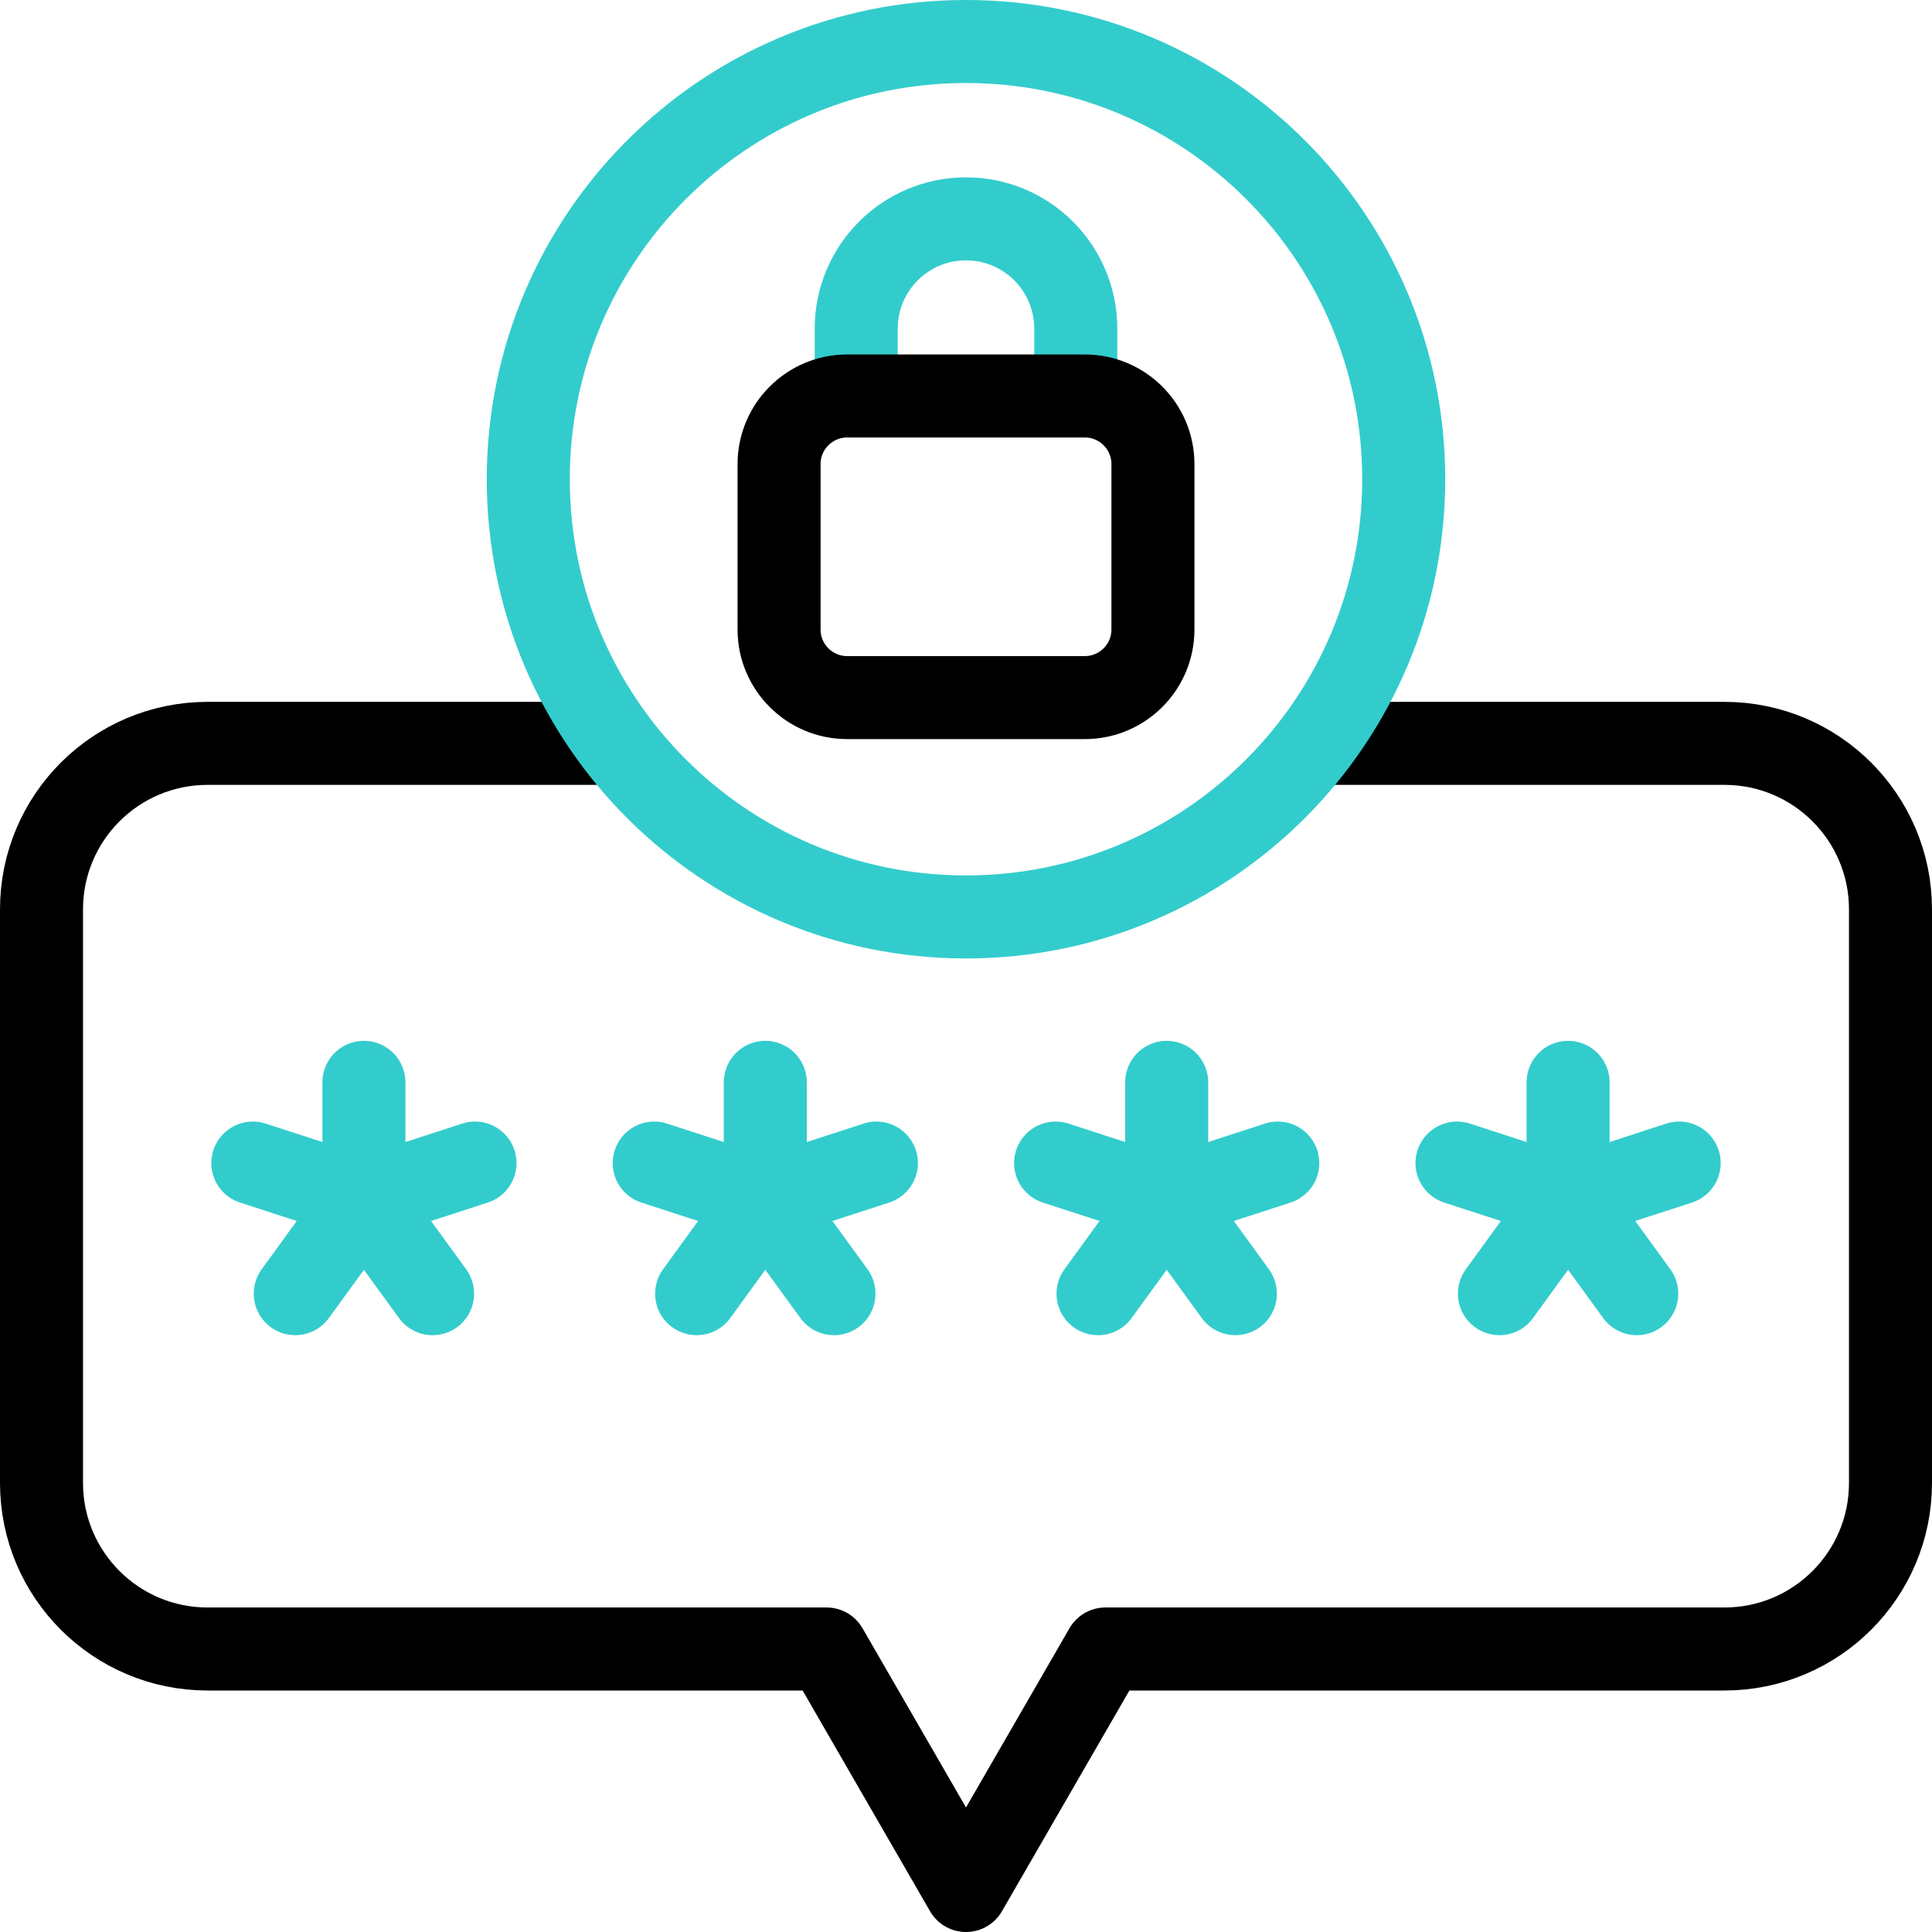
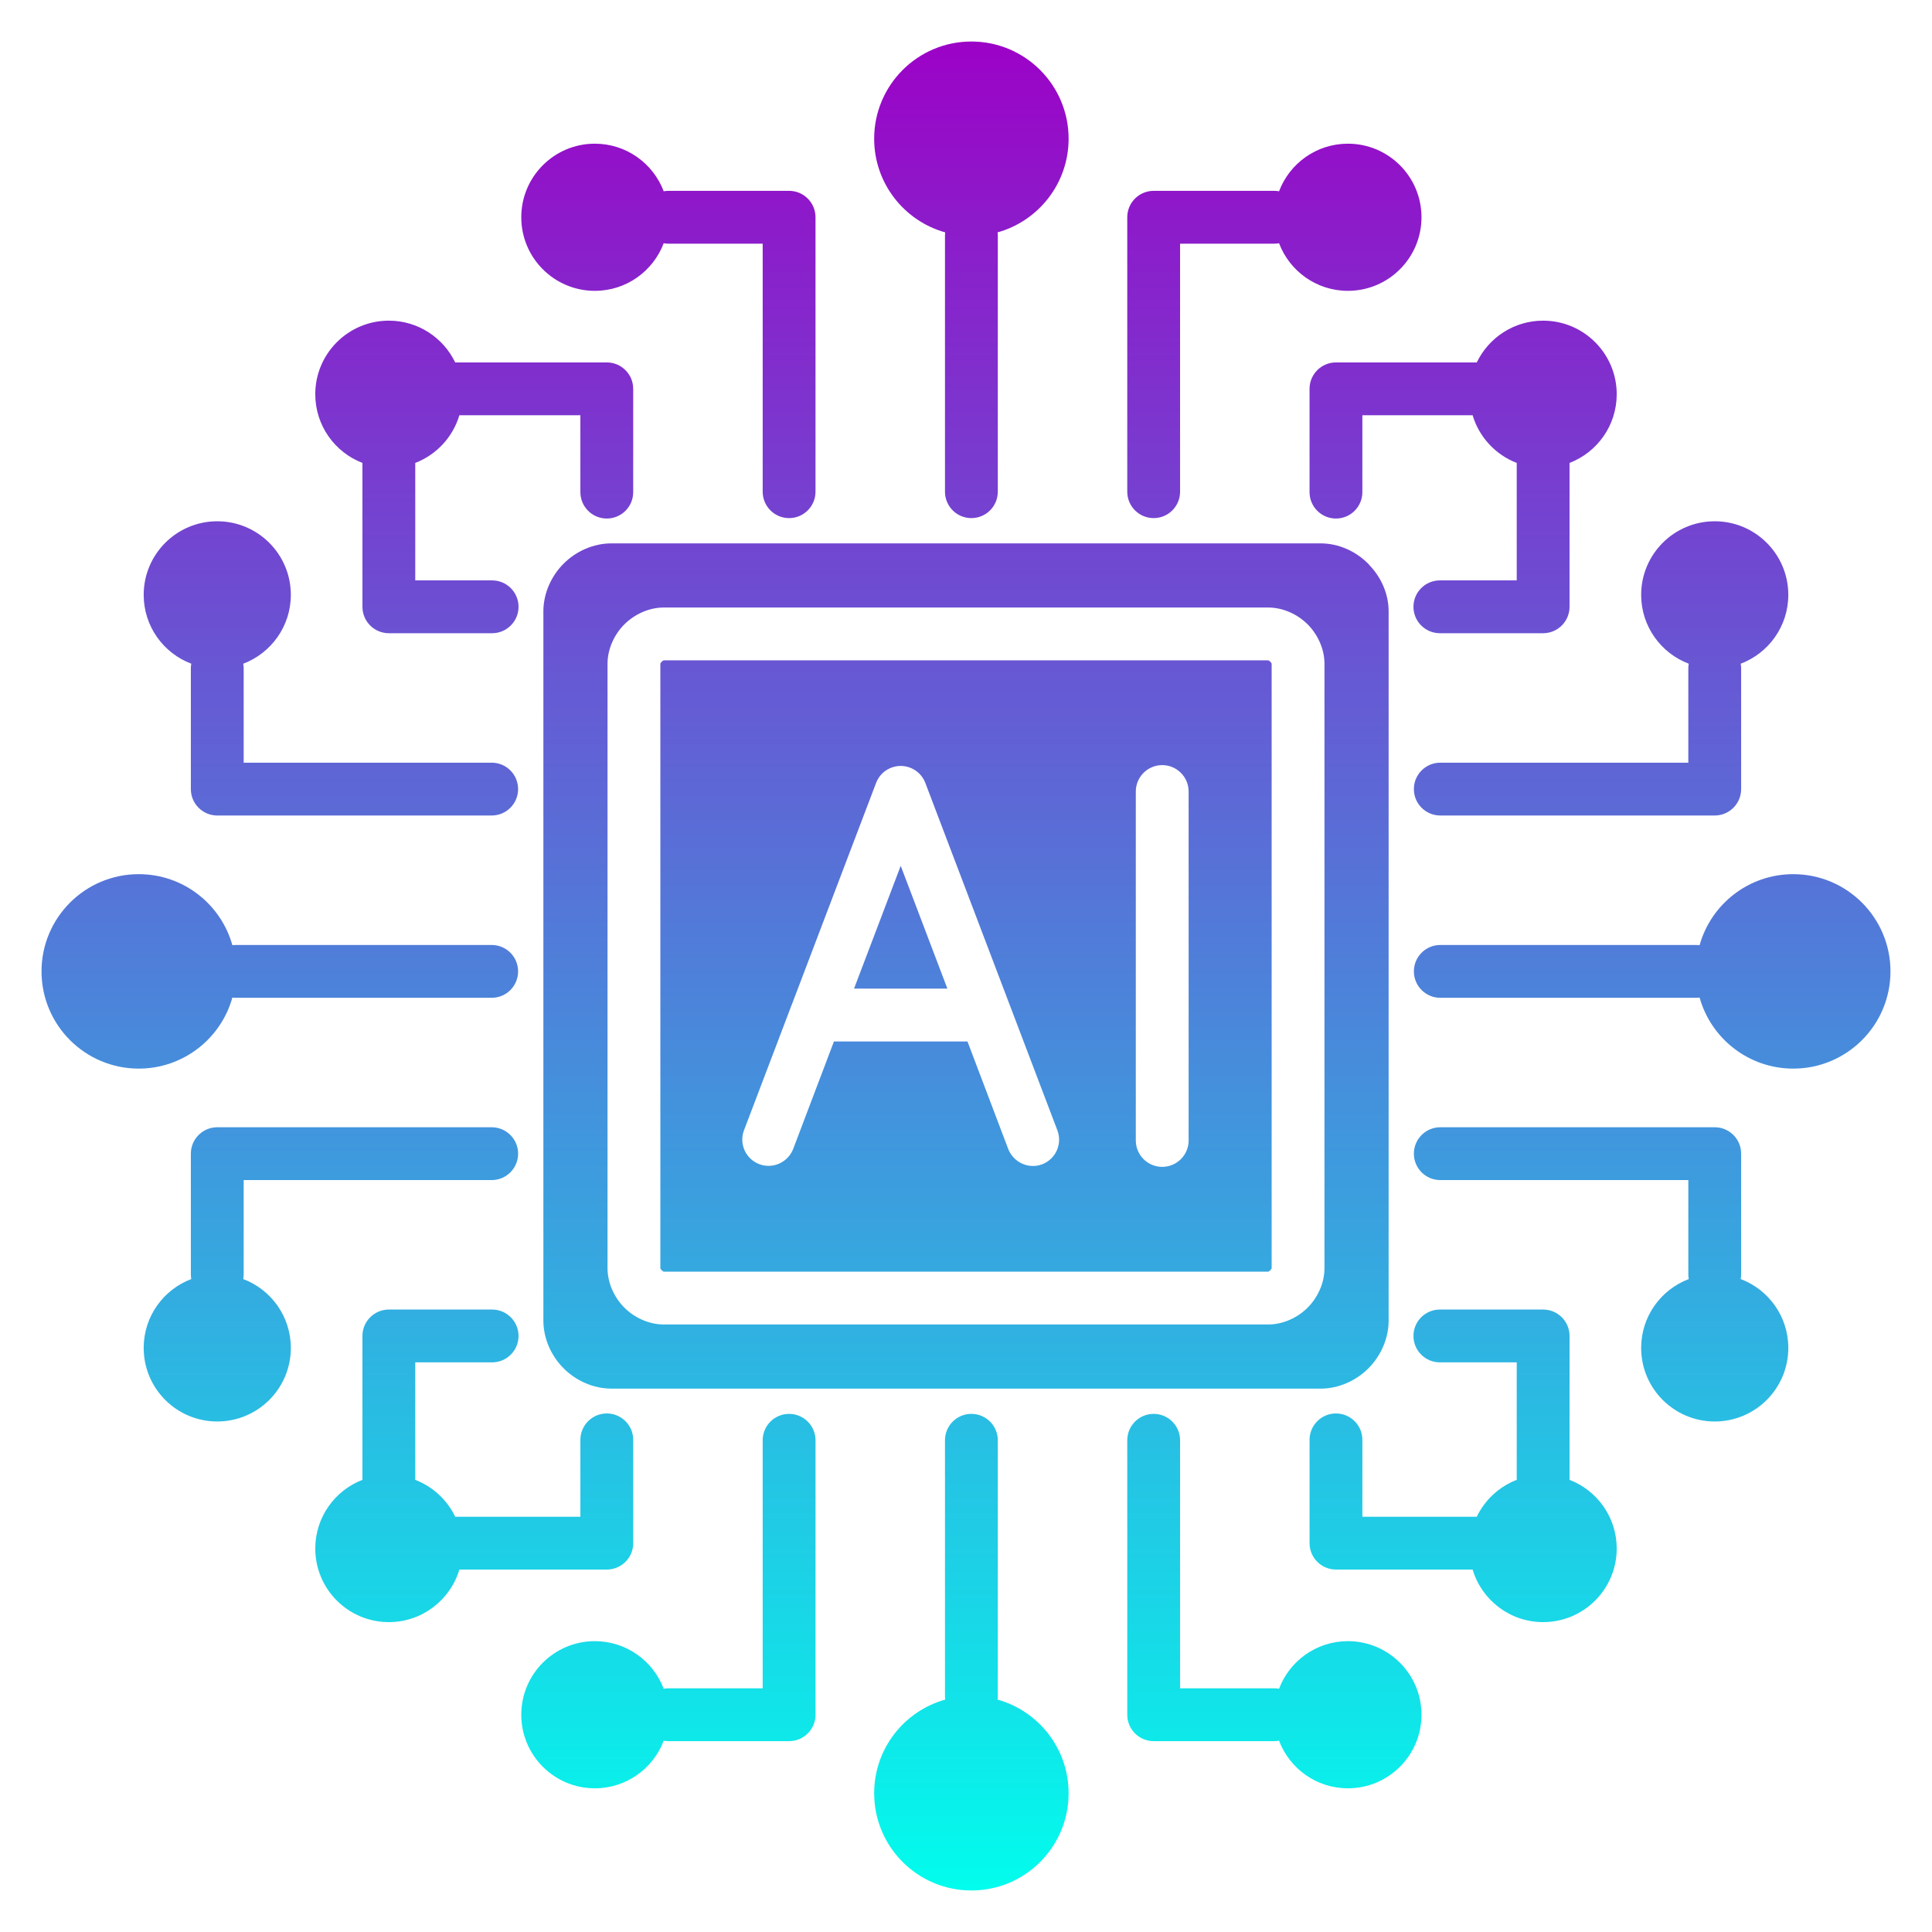
- <svg xmlns="http://www.w3.org/2000/svg" version="1.1" id="Capa_1" x="0px" y="0px" viewBox="0 0 512 512" style="enable-background:new 0 0 512 512;" xml:space="preserve">
+ <svg xmlns="http://www.w3.org/2000/svg" xmlns:xlink="http://www.w3.org/1999/xlink" id="Layer_1" enable-background="new 0 0 512 512" height="512" viewBox="0 0 512 512" width="512">
+   <linearGradient id="lg1">
+     <stop offset="0" stop-color="#00ffed" />
+     <stop offset=".99" stop-color="#9d00c6" />
+   </linearGradient>
+   <linearGradient id="SVGID_1_" gradientUnits="userSpaceOnUse" x1="256" x2="256" xlink:href="#lg1" y1="505.788" y2="1.515" />
+   <linearGradient id="SVGID_2_" gradientUnits="userSpaceOnUse" x1="238.697" x2="238.697" xlink:href="#lg1" y1="505.788" y2="1.515" />
  <g>
-     <g>
-       <path style="fill:none;stroke:#000000;stroke-width:22;stroke-linejoin:round;stroke-miterlimit:10;" d="M163.502,197H55    c-24.301,0-44,19.699-44,44v152c0,24.301,19.699,44,44,44h164.05L256,501l36.95-64H457c24.301,0,44-19.699,44-44V241    c0-24.301-19.699-44-44-44H348.498" />
-       <g>
-         <path style="fill:none;stroke:#33CCCC;stroke-width:22;stroke-linejoin:round;stroke-miterlimit:10;" d="M226.909,104.938V87.091     C226.909,71.025,239.933,58,256,58h0c16.067,0,29.091,13.025,29.091,29.091v17.847" />
-         <path style="fill:none;stroke:#000000;stroke-width:22;stroke-linejoin:round;stroke-miterlimit:10;" d="M287.487,184.87h-62.974     c-9.97,0-18.053-8.083-18.053-18.053v-43.825c0-9.97,8.083-18.053,18.053-18.053h62.974c9.97,0,18.053,8.083,18.053,18.053     v43.825C305.54,176.787,297.458,184.87,287.487,184.87z" />
-       </g>
-     </g>
-     <g>
-       <g>
-         <g>
-           <line style="fill:none;stroke:#33CCCC;stroke-width:22;stroke-linecap:round;stroke-linejoin:round;stroke-miterlimit:10;" x1="96.441" y1="286.835" x2="96.441" y2="317.791" />
-           <line style="fill:none;stroke:#33CCCC;stroke-width:22;stroke-linecap:round;stroke-linejoin:round;stroke-miterlimit:10;" x1="125.882" y1="308.225" x2="96.441" y2="317.791" />
-           <line style="fill:none;stroke:#33CCCC;stroke-width:22;stroke-linecap:round;stroke-linejoin:round;stroke-miterlimit:10;" x1="114.636" y1="342.835" x2="96.441" y2="317.791" />
-           <line style="fill:none;stroke:#33CCCC;stroke-width:22;stroke-linecap:round;stroke-linejoin:round;stroke-miterlimit:10;" x1="78.245" y1="342.835" x2="96.441" y2="317.791" />
-           <line style="fill:none;stroke:#33CCCC;stroke-width:22;stroke-linecap:round;stroke-linejoin:round;stroke-miterlimit:10;" x1="67" y1="308.225" x2="96.441" y2="317.791" />
-         </g>
-         <g>
-           <line style="fill:none;stroke:#33CCCC;stroke-width:22;stroke-linecap:round;stroke-linejoin:round;stroke-miterlimit:10;" x1="202.814" y1="286.835" x2="202.814" y2="317.791" />
-           <line style="fill:none;stroke:#33CCCC;stroke-width:22;stroke-linecap:round;stroke-linejoin:round;stroke-miterlimit:10;" x1="232.255" y1="308.225" x2="202.814" y2="317.791" />
-           <line style="fill:none;stroke:#33CCCC;stroke-width:22;stroke-linecap:round;stroke-linejoin:round;stroke-miterlimit:10;" x1="221.009" y1="342.835" x2="202.814" y2="317.791" />
-           <line style="fill:none;stroke:#33CCCC;stroke-width:22;stroke-linecap:round;stroke-linejoin:round;stroke-miterlimit:10;" x1="184.618" y1="342.835" x2="202.814" y2="317.791" />
-           <line style="fill:none;stroke:#33CCCC;stroke-width:22;stroke-linecap:round;stroke-linejoin:round;stroke-miterlimit:10;" x1="173.373" y1="308.225" x2="202.814" y2="317.791" />
-         </g>
-         <g>
-           <line style="fill:none;stroke:#33CCCC;stroke-width:22;stroke-linecap:round;stroke-linejoin:round;stroke-miterlimit:10;" x1="309.186" y1="286.835" x2="309.186" y2="317.791" />
-           <line style="fill:none;stroke:#33CCCC;stroke-width:22;stroke-linecap:round;stroke-linejoin:round;stroke-miterlimit:10;" x1="338.627" y1="308.225" x2="309.186" y2="317.791" />
-           <line style="fill:none;stroke:#33CCCC;stroke-width:22;stroke-linecap:round;stroke-linejoin:round;stroke-miterlimit:10;" x1="327.382" y1="342.835" x2="309.186" y2="317.791" />
-           <line style="fill:none;stroke:#33CCCC;stroke-width:22;stroke-linecap:round;stroke-linejoin:round;stroke-miterlimit:10;" x1="290.991" y1="342.835" x2="309.186" y2="317.791" />
-           <line style="fill:none;stroke:#33CCCC;stroke-width:22;stroke-linecap:round;stroke-linejoin:round;stroke-miterlimit:10;" x1="279.745" y1="308.225" x2="309.186" y2="317.791" />
-         </g>
-         <g>
-           <line style="fill:none;stroke:#33CCCC;stroke-width:22;stroke-linecap:round;stroke-linejoin:round;stroke-miterlimit:10;" x1="415.559" y1="286.835" x2="415.559" y2="317.791" />
-           <line style="fill:none;stroke:#33CCCC;stroke-width:22;stroke-linecap:round;stroke-linejoin:round;stroke-miterlimit:10;" x1="445" y1="308.225" x2="415.559" y2="317.791" />
-           <line style="fill:none;stroke:#33CCCC;stroke-width:22;stroke-linecap:round;stroke-linejoin:round;stroke-miterlimit:10;" x1="433.755" y1="342.835" x2="415.559" y2="317.791" />
-           <line style="fill:none;stroke:#33CCCC;stroke-width:22;stroke-linecap:round;stroke-linejoin:round;stroke-miterlimit:10;" x1="397.364" y1="342.835" x2="415.559" y2="317.791" />
-           <line style="fill:none;stroke:#33CCCC;stroke-width:22;stroke-linecap:round;stroke-linejoin:round;stroke-miterlimit:10;" x1="386.118" y1="308.225" x2="415.559" y2="317.791" />
-         </g>
-       </g>
-       <circle style="fill:none;stroke:#33CCCC;stroke-width:22;stroke-linejoin:round;stroke-miterlimit:10;" cx="256" cy="127" r="116" />
-     </g>
+     <path d="m362.956 149.816c-.105-.093-.293-.349-.395-.45-3.219-3.219-7.726-5.366-12.593-5.366h-187.928c-4.87 0-9.456 2.147-12.669 5.366-3.219 3.214-5.37 7.799-5.37 12.665v187.933c0 4.867 2.151 9.451 5.37 12.666 3.214 3.219 7.799 5.37 12.669 5.37h187.929c4.867 0 9.452-2.151 12.67-5.37 3.215-3.215 5.361-7.799 5.361-12.666v-187.933c0-4.732-2.017-9.041-5.044-12.215zm-11.956 186.286c0 3.979-1.848 7.819-4.46 10.436-2.616 2.616-6.455 4.463-10.434 4.463h-160.207c-3.979 0-7.82-1.847-10.436-4.463-2.612-2.616-4.463-6.456-4.463-10.436v-160.204c0-3.983 1.851-7.821 4.463-10.438 2.616-2.612 6.457-4.461 10.436-4.461h160.207c3.979 0 7.818 1.849 10.434 4.461 2.612 2.616 4.46 6.454 4.46 10.438z" fill="url(#SVGID_1_)" />
+     <path d="m226.326 262h24.743l-12.37-32.547z" fill="url(#SVGID_2_)" />
+     <path d="m336.106 175h-160.207c-.114 0-.454.274-.535.359-.085.086-.364.421-.364.539v160.203c0 .114.279.453.364.535.081.085.42.364.535.364h160.207c.113 0 .447-.278.532-.364.086-.082.362-.421.362-.535v-160.203c0-.118-.276-.453-.362-.539-.085-.085-.419-.359-.532-.359zm-59.948 133.563c-3.609 1.359-7.642-.547-9-4.156l-10.767-28.407h-35.388l-10.771 28.407c-1.359 3.609-5.388 5.474-8.993 4.114-3.613-1.359-5.436-5.366-4.077-8.971l12.329-32.427c.094-.301.208-.598.342-.882l22.331-58.736c1.354-3.609 5.387-5.431 8.992-4.076 1.961.74 3.394 2.263 4.077 4.078l34.993 92.064c1.359 3.604-.463 7.633-4.068 8.992zm38.842-6.332c0 3.866-3.134 6.999-7 6.999-3.861 0-7-3.133-7-6.999v-92.467c0-3.862 3.138-6.999 7-6.999 3.866 0 7 3.137 7 6.999z" fill="url(#SVGID_1_)" />
  </g>
-   <g>
- </g>
-   <g>
- </g>
-   <g>
- </g>
-   <g>
- </g>
-   <g>
- </g>
-   <g>
- </g>
-   <g>
- </g>
-   <g>
- </g>
-   <g>
- </g>
-   <g>
- </g>
-   <g>
- </g>
-   <g>
- </g>
-   <g>
- </g>
-   <g>
- </g>
-   <g>
- </g>
+   <path clip-rule="evenodd" d="m347.047 381.58c0-3.865 3.133-6.999 6.999-6.999 3.861 0 6.998 3.133 6.998 6.999v20.369h30.317c2.145-4.463 5.938-7.983 10.588-9.773v-31.136h-20.369c-3.865 0-6.999-3.133-6.999-6.999 0-3.861 3.134-6.999 6.999-6.999h27.368c3.865 0 6.998 3.137 6.998 6.999v38.134c7.313 2.812 12.5 9.904 12.5 18.2 0 10.771-8.732 19.503-19.498 19.503-8.83 0-16.293-5.876-18.689-13.932h-36.213c-3.866 0-6.999-3.133-6.999-6.999zm-243.999-296.602c-10.767 0-19.498 8.732-19.498 19.499 0 8.301 5.188 15.389 12.499 18.205v38.126c0 3.866 3.134 6.999 6.999 6.999h27.368c3.865 0 7.002-3.133 7.002-6.999 0-3.861-3.137-6.999-7.002-6.999h-20.369v-31.127c5.606-2.161 9.965-6.832 11.689-12.634h32.071v20.369c0 3.866 3.138 6.999 6.999 6.999 3.865 0 6.999-3.133 6.999-6.999v-27.372c0-3.861-3.134-6.999-6.999-6.999h-40.173c-3.145-6.544-9.838-11.068-17.585-11.068zm0 344.901c-10.767 0-19.498-8.732-19.498-19.503 0-8.296 5.188-15.389 12.499-18.2v-38.134c0-3.861 3.134-6.999 6.999-6.999h27.368c3.865 0 7.002 3.137 7.002 6.999 0 3.866-3.137 6.999-7.002 6.999h-20.369v31.136c4.65 1.79 8.442 5.31 10.587 9.773h33.174v-20.37c0-3.865 3.138-6.999 7.003-6.999 3.861 0 6.999 3.133 6.999 6.999v27.368c0 3.865-3.138 6.999-6.999 6.999h-39.074c-2.397 8.056-9.86 13.932-18.689 13.932zm305.9-344.901c10.766 0 19.498 8.732 19.498 19.499 0 8.301-5.188 15.389-12.5 18.205v38.126c0 3.866-3.133 6.999-6.998 6.999h-27.368c-3.865 0-6.999-3.133-6.999-6.999 0-3.861 3.134-6.999 6.999-6.999h20.369v-31.127c-5.607-2.161-9.961-6.832-11.69-12.634h-29.219v20.369c0 3.866-3.133 6.999-6.999 6.999-3.861 0-6.998-3.133-6.998-6.999v-27.372c0-3.861 3.137-6.999 6.998-6.999h37.32c3.146-6.544 9.839-11.068 17.587-11.068zm-370.869 272.233c0 10.767 8.731 19.499 19.498 19.499s19.498-8.732 19.498-19.499c0-8.345-5.244-15.462-12.613-18.245.073-.411.114-.826.114-1.253v-24.979h65.729c3.865 0 6.999-3.133 6.999-6.999s-3.134-6.999-6.999-6.999h-72.728c-3.865 0-6.999 3.133-6.999 6.999v31.978c0 .427.037.842.11 1.253-7.369 2.783-12.609 9.9-12.609 18.245zm92.227-155.092c3.865 0 6.999 3.137 6.999 6.999 0 3.865-3.134 6.999-6.999 6.999h-72.729c-3.865 0-6.999-3.133-6.999-6.999v-31.978c0-.423.037-.847.11-1.253-7.369-2.783-12.609-9.904-12.609-18.245 0-10.767 8.731-19.499 19.498-19.499s19.498 8.732 19.498 19.499c0 8.341-5.244 15.462-12.613 18.245.073.407.114.83.114 1.253v24.979zm-67.773 62.308c-.321 0-.635-.024-.948-.065-3.031 10.856-12.992 18.831-24.816 18.831-14.229 0-25.765-11.54-25.765-25.765s11.535-25.765 25.765-25.765c11.82 0 21.785 7.967 24.816 18.831.313-.044.627-.065.948-.065h67.772c3.865 0 6.999 3.133 6.999 6.999s-3.134 6.999-6.999 6.999zm294.678-226.348c-8.346 0-15.462 5.241-18.245 12.609-.411-.077-.826-.114-1.253-.114h-31.979c-3.865 0-6.998 3.137-6.998 7.002v72.729c0 3.866 3.133 6.999 6.998 6.999 3.866 0 6.999-3.133 6.999-6.999v-65.729h24.979c.427 0 .842-.041 1.253-.114 2.783 7.369 9.899 12.614 18.245 12.614 10.767 0 19.499-8.732 19.499-19.499.001-10.766-8.731-19.498-19.498-19.498zm-155.092 92.227v-65.73h-24.979c-.428 0-.847-.041-1.254-.114-2.783 7.369-9.903 12.614-18.245 12.614-10.767 0-19.498-8.732-19.498-19.499 0-10.766 8.731-19.498 19.498-19.498 8.342 0 15.462 5.241 18.245 12.609.407-.077.826-.114 1.254-.114h31.978c3.865 0 6.999 3.137 6.999 7.002v72.729c0 3.866-3.134 6.999-6.999 6.999s-6.999-3.133-6.999-6.998zm62.308-67.773c0-.321-.024-.639-.065-.948 10.856-3.032 18.831-12.992 18.831-24.817 0-14.229-11.539-25.765-25.765-25.765-14.229 0-25.765 11.536-25.765 25.765 0 11.82 7.968 21.785 18.831 24.817-.044.309-.064.626-.064.948v67.772c0 3.866 3.133 6.999 6.998 6.999 3.861 0 6.999-3.133 6.999-6.999zm209.494 294.678c0-8.345-5.245-15.462-12.613-18.245.073-.411.113-.826.113-1.253v-31.978c0-3.866-3.137-6.999-6.998-6.999h-72.733c-3.861 0-6.998 3.133-6.998 6.999s3.137 6.999 6.998 6.999h65.734v24.979c0 .427.037.842.11 1.253-7.369 2.783-12.61 9.9-12.61 18.245 0 10.767 8.732 19.499 19.499 19.499 10.765 0 19.498-8.732 19.498-19.499zm-92.232-155.092c-3.861 0-6.998 3.137-6.998 6.999 0 3.865 3.137 6.999 6.998 6.999h72.733c3.861 0 6.998-3.133 6.998-6.999v-31.978c0-.423-.04-.847-.113-1.253 7.368-2.783 12.613-9.904 12.613-18.245 0-10.767-8.732-19.499-19.498-19.499-10.767 0-19.499 8.732-19.499 19.499 0 8.341 5.241 15.462 12.61 18.245-.073.407-.11.83-.11 1.253v24.979zm67.774 62.308c.321 0 .639-.024.947-.065 3.027 10.856 12.997 18.831 24.821 18.831 14.225 0 25.765-11.54 25.765-25.765s-11.54-25.765-25.765-25.765c-11.824 0-21.794 7.967-24.821 18.831-.309-.044-.626-.065-.947-.065h-67.773c-3.861 0-6.998 3.133-6.998 6.999s3.137 6.999 6.998 6.999zm-92.252 209.494c10.767 0 19.499-8.732 19.499-19.498 0-10.767-8.732-19.499-19.499-19.499-8.341 0-15.462 5.241-18.245 12.61-.407-.078-.826-.114-1.253-.114h-24.979v-65.73c0-3.865-3.133-6.999-6.999-6.999-3.865 0-6.998 3.133-6.998 6.999v72.733c0 3.861 3.133 6.999 6.998 6.999h31.979c.427 0 .846-.041 1.253-.114 2.782 7.368 9.903 12.613 18.244 12.613zm-155.092-92.231v65.73h-24.979c-.424 0-.843.037-1.254.114-2.783-7.369-9.899-12.61-18.245-12.61-10.767 0-19.498 8.732-19.498 19.499 0 10.766 8.731 19.498 19.498 19.498 8.346 0 15.462-5.245 18.245-12.613.411.073.83.114 1.254.114h31.978c3.865 0 7.003-3.137 7.003-6.999v-72.733c0-3.865-3.138-6.999-7.003-6.999-3.862 0-6.999 3.134-6.999 6.999zm62.308 67.768c0 .326-.024.643-.065.952 10.86 3.027 18.831 12.996 18.831 24.821 0 14.225-11.539 25.765-25.765 25.765-14.225 0-25.765-11.54-25.765-25.765 0-11.825 7.972-21.793 18.831-24.821-.044-.309-.064-.626-.064-.952v-67.768c0-3.865 3.133-6.999 6.998-6.999 3.866 0 6.999 3.133 6.999 6.999z" fill="url(#SVGID_1_)" fill-rule="evenodd" />
</svg>
